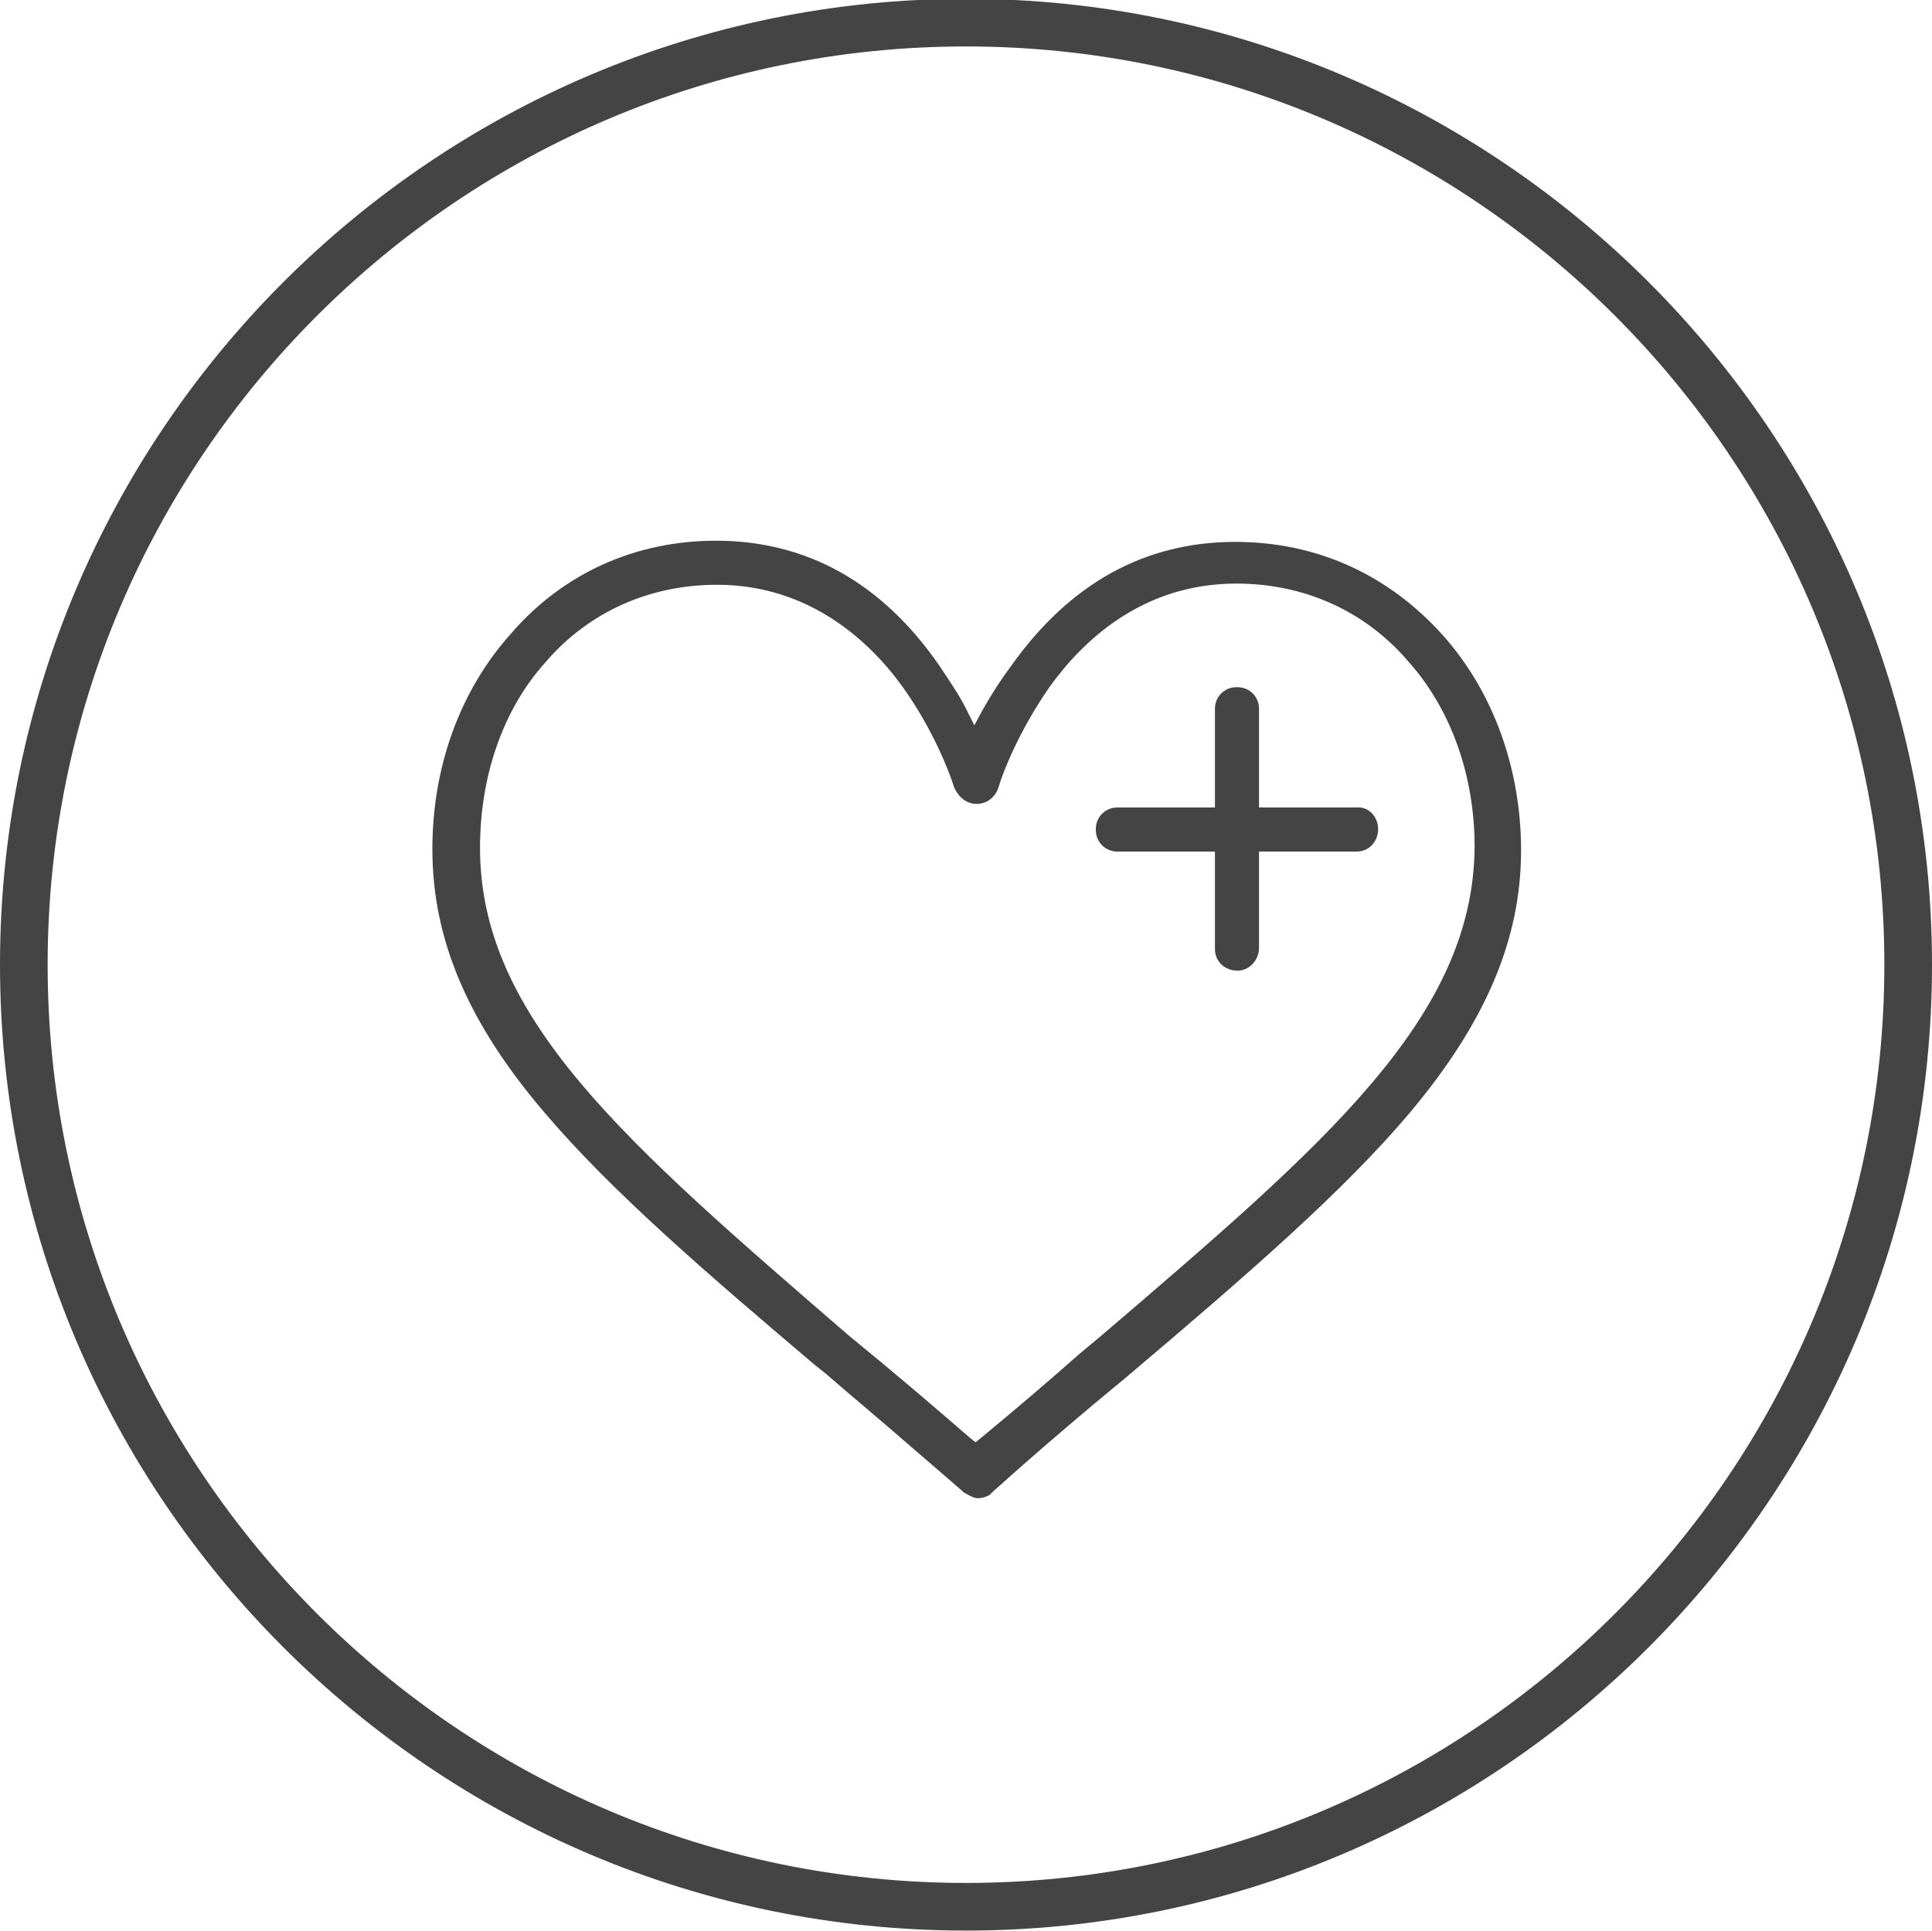
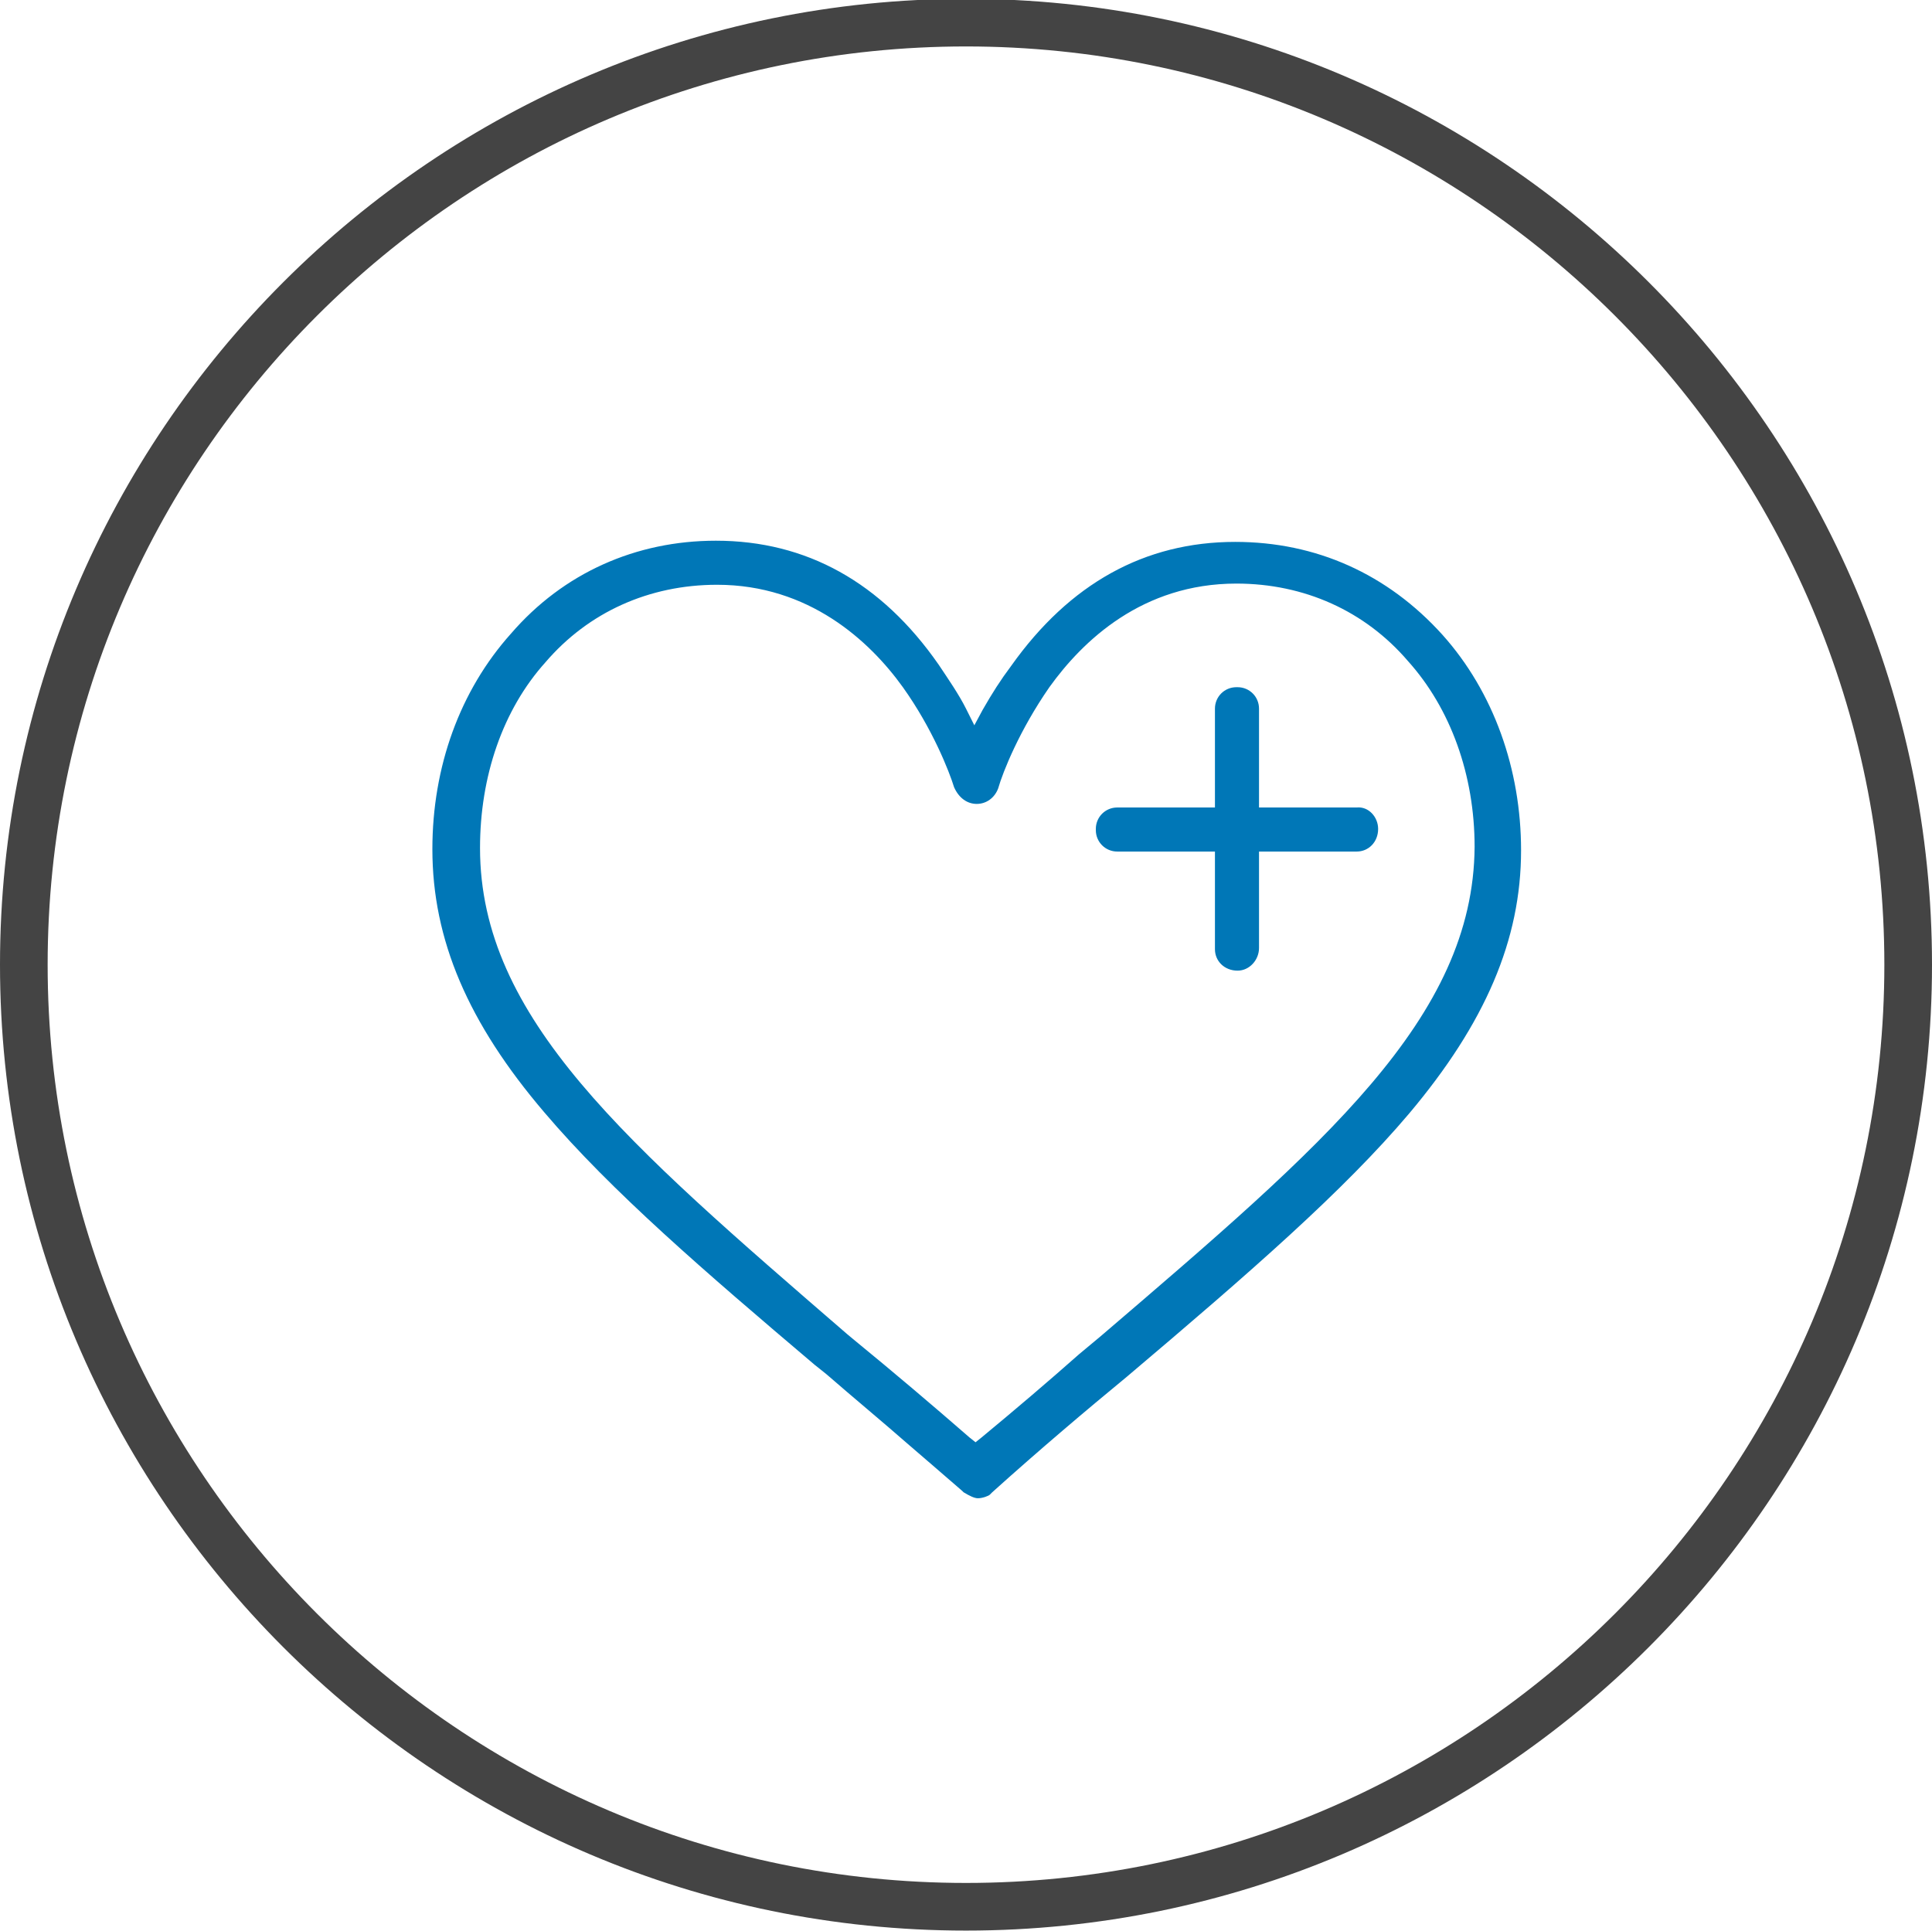
<svg xmlns="http://www.w3.org/2000/svg" version="1.1" id="Layer_1" x="0px" y="0px" viewBox="0 0 162.2 162.1" style="enable-background:new 0 0 162.2 162.1;" xml:space="preserve">
  <style type="text/css">
	.st0{fill:#444444;}
+ 	.st1{fill:#0077B7;}
</style>
-   <path class="st0" d="M81.1,162.1C36.4,162.1,0,125.7,0,81S36.4-0.1,81.1-0.1s81.1,36.4,81.1,81.1S125.8,162.1,81.1,162.1z M81.1,3.9  C38.6,3.9,4,38.5,4,81c0,42.5,34.6,77.1,77.1,77.1c42.5,0,77.1-34.6,77.1-77.1C158.2,38.5,123.6,3.9,81.1,3.9z" />
+   <path class="st0" d="M81.1,162.1C36.4,162.1,0,125.7,0,81S36.4-0.1,81.1-0.1s81.1,36.4,81.1,81.1S125.8,162.1,81.1,162.1z M81.1,3.9  C38.6,3.9,4,38.5,4,81s34.6,77.1,77.1,77.1s77.1-34.6,77.1-77.1S123.6,3.9,81.1,3.9z" />
  <g>
-     <path class="st0" d="M82.1,125.8c-0.3,0-0.7-0.2-1.2-0.5l-0.1-0.1c-1.5-1.3-3-2.6-4.4-3.8c-2.4-2.1-4.7-4-7-6l-1-0.8   c-9.2-7.8-17.1-14.6-22.7-21.2c-6.4-7.5-9.4-14.5-9.4-22.1c0-6.9,2.3-13.3,6.6-18.1c4.4-5.1,10.5-7.8,17.2-7.8   c7.6,0,13.9,3.5,18.7,10.4c0.8,1.2,1.7,2.5,2.3,3.7l0.7,1.4l0.7-1.3c0.8-1.4,1.5-2.5,2.4-3.7c4.9-6.9,11.2-10.4,18.8-10.4   c6.8,0,12.8,2.7,17.4,7.8c4.3,4.8,6.6,11.3,6.6,18.1c0,7.5-3,14.5-9.4,22.1c-5.5,6.5-13.3,13.3-23.7,22.1   c-3.4,2.8-7.3,6.1-11.3,9.7l-0.2,0.2C83,125.6,82.5,125.8,82.1,125.8z M60.2,49.1c-5.7,0-10.8,2.3-14.4,6.5   c-3.6,4-5.5,9.6-5.5,15.6c0,14.3,12.3,24.8,30.8,40.8l0.6,0.5c3.3,2.7,6.6,5.5,9.7,8.2l0.5,0.4l0.5-0.4c2.9-2.4,5.6-4.7,8.2-7   l1.8-1.5c18.8-16.1,31.3-26.7,31.4-41.1c0-6-2-11.6-5.6-15.6c-3.6-4.2-8.7-6.5-14.4-6.5c-7.9,0-12.9,4.8-15.7,8.7   c-2.5,3.6-3.9,7.1-4.3,8.5c-0.3,0.8-1,1.3-1.8,1.3c-0.8,0-1.5-0.5-1.9-1.4c-0.4-1.3-1.8-4.9-4.3-8.4C73,53.8,67.9,49.1,60.2,49.1z" />
-     <path class="st0" d="M103.9,81.5L103.9,81.5c-1.1,0-1.9-0.8-1.9-1.8V59.5c0-1,0.8-1.8,1.8-1.8h0.1c1,0,1.8,0.8,1.8,1.8v20.1   C105.7,80.6,104.9,81.5,103.9,81.5z" />
-     <path class="st0" d="M115.7,69.6L115.7,69.6c0,1.1-0.8,1.9-1.8,1.9H93.8c-1,0-1.8-0.8-1.8-1.8v-0.1c0-1,0.8-1.8,1.8-1.8h20.1   C114.9,67.7,115.7,68.6,115.7,69.6z" />
+     <path class="st1" d="M82.1,125.8c-0.3,0-0.7-0.2-1.2-0.5l-0.1-0.1c-1.5-1.3-3-2.6-4.4-3.8c-2.4-2.1-4.7-4-7-6l-1-0.8   c-9.2-7.8-17.1-14.6-22.7-21.2c-6.4-7.5-9.4-14.5-9.4-22.1c0-6.9,2.3-13.3,6.6-18.1c4.4-5.1,10.5-7.8,17.2-7.8   c7.6,0,13.9,3.5,18.7,10.4c0.8,1.2,1.7,2.5,2.3,3.7l0.7,1.4l0.7-1.3c0.8-1.4,1.5-2.5,2.4-3.7c4.9-6.9,11.2-10.4,18.8-10.4   c6.8,0,12.8,2.7,17.4,7.8c4.3,4.8,6.6,11.3,6.6,18.1c0,7.5-3,14.5-9.4,22.1c-5.5,6.5-13.3,13.3-23.7,22.1   c-3.4,2.8-7.3,6.1-11.3,9.7l-0.2,0.2C83,125.6,82.5,125.8,82.1,125.8z M60.2,49.1c-5.7,0-10.8,2.3-14.4,6.5   c-3.6,4-5.5,9.6-5.5,15.6c0,14.3,12.3,24.8,30.8,40.8l0.6,0.5c3.3,2.7,6.6,5.5,9.7,8.2l0.5,0.4l0.5-0.4c2.9-2.4,5.6-4.7,8.2-7   l1.8-1.5c18.8-16.1,31.3-26.7,31.4-41.1c0-6-2-11.6-5.6-15.6c-3.6-4.2-8.7-6.5-14.4-6.5c-7.9,0-12.9,4.8-15.7,8.7   c-2.5,3.6-3.9,7.1-4.3,8.5c-0.3,0.8-1,1.3-1.8,1.3s-1.5-0.5-1.9-1.4c-0.4-1.3-1.8-4.9-4.3-8.4C73,53.8,67.9,49.1,60.2,49.1z" />
+     <path class="st1" d="M103.9,81.5L103.9,81.5c-1.1,0-1.9-0.8-1.9-1.8V59.5c0-1,0.8-1.8,1.8-1.8h0.1c1,0,1.8,0.8,1.8,1.8v20.1   C105.7,80.6,104.9,81.5,103.9,81.5z" />
+     <path class="st1" d="M115.7,69.6L115.7,69.6c0,1.1-0.8,1.9-1.8,1.9H93.8c-1,0-1.8-0.8-1.8-1.8v-0.1c0-1,0.8-1.8,1.8-1.8h20.1   C114.9,67.7,115.7,68.6,115.7,69.6z" />
  </g>
</svg>
